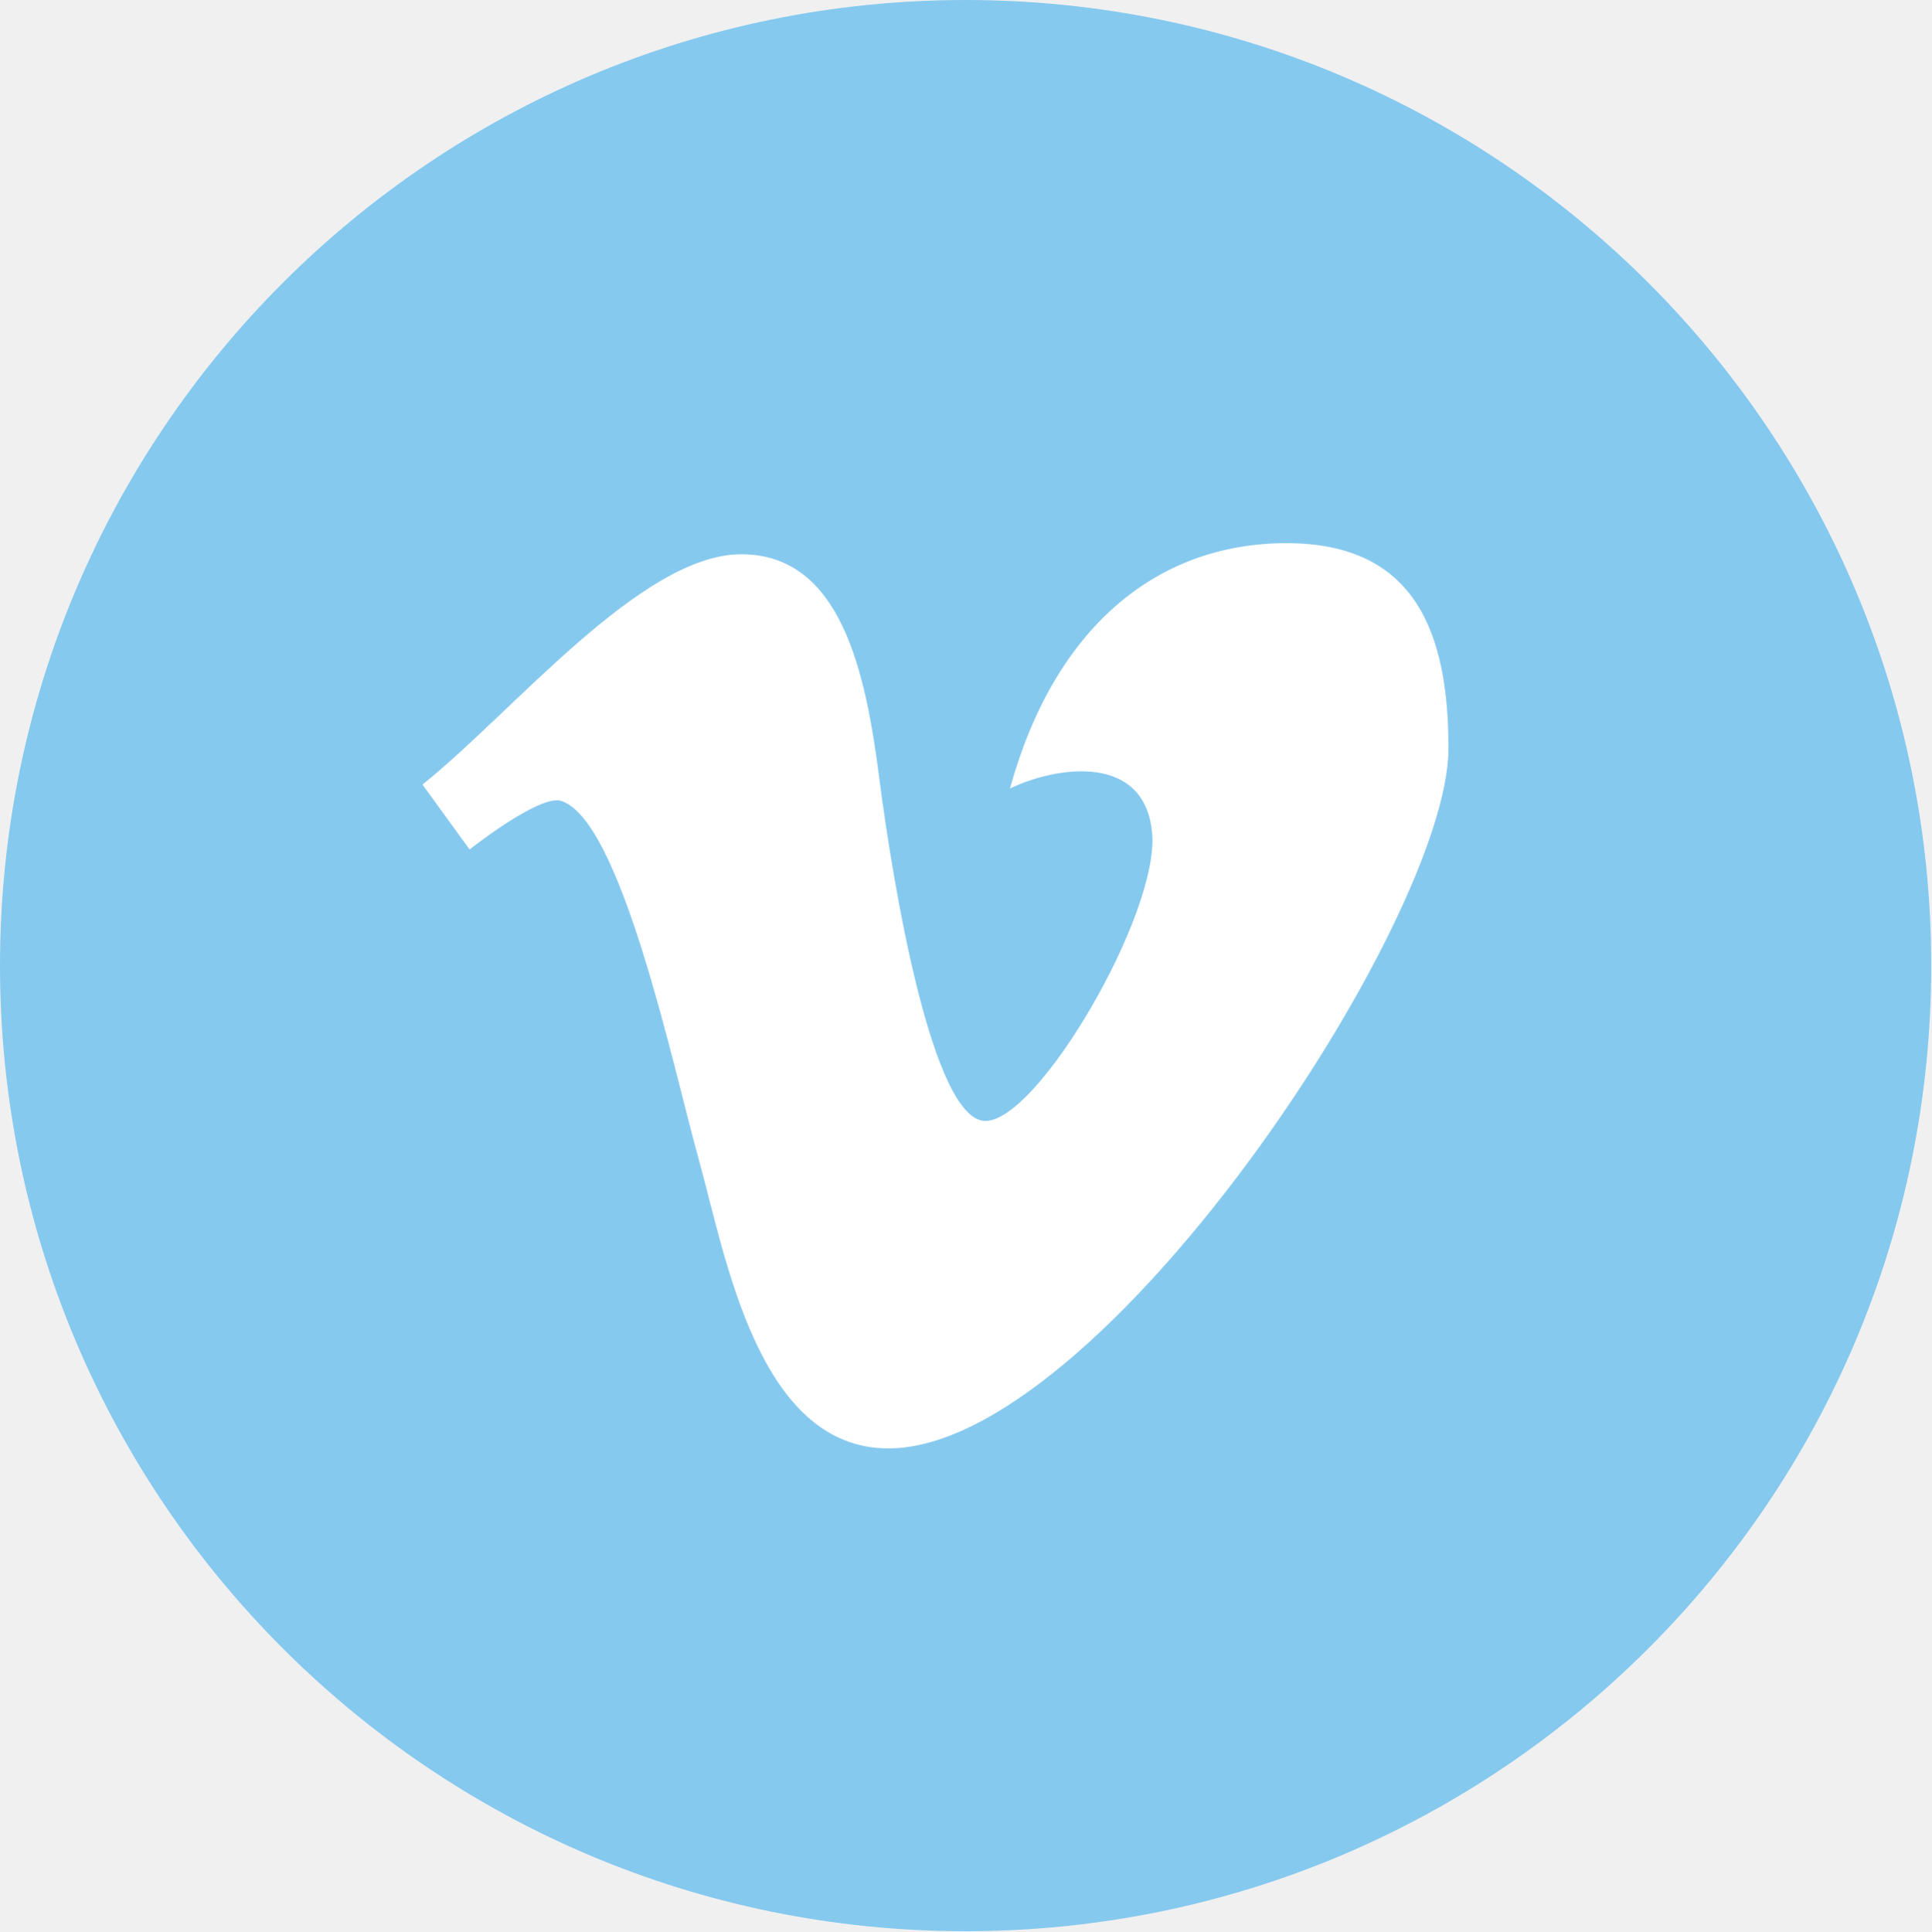
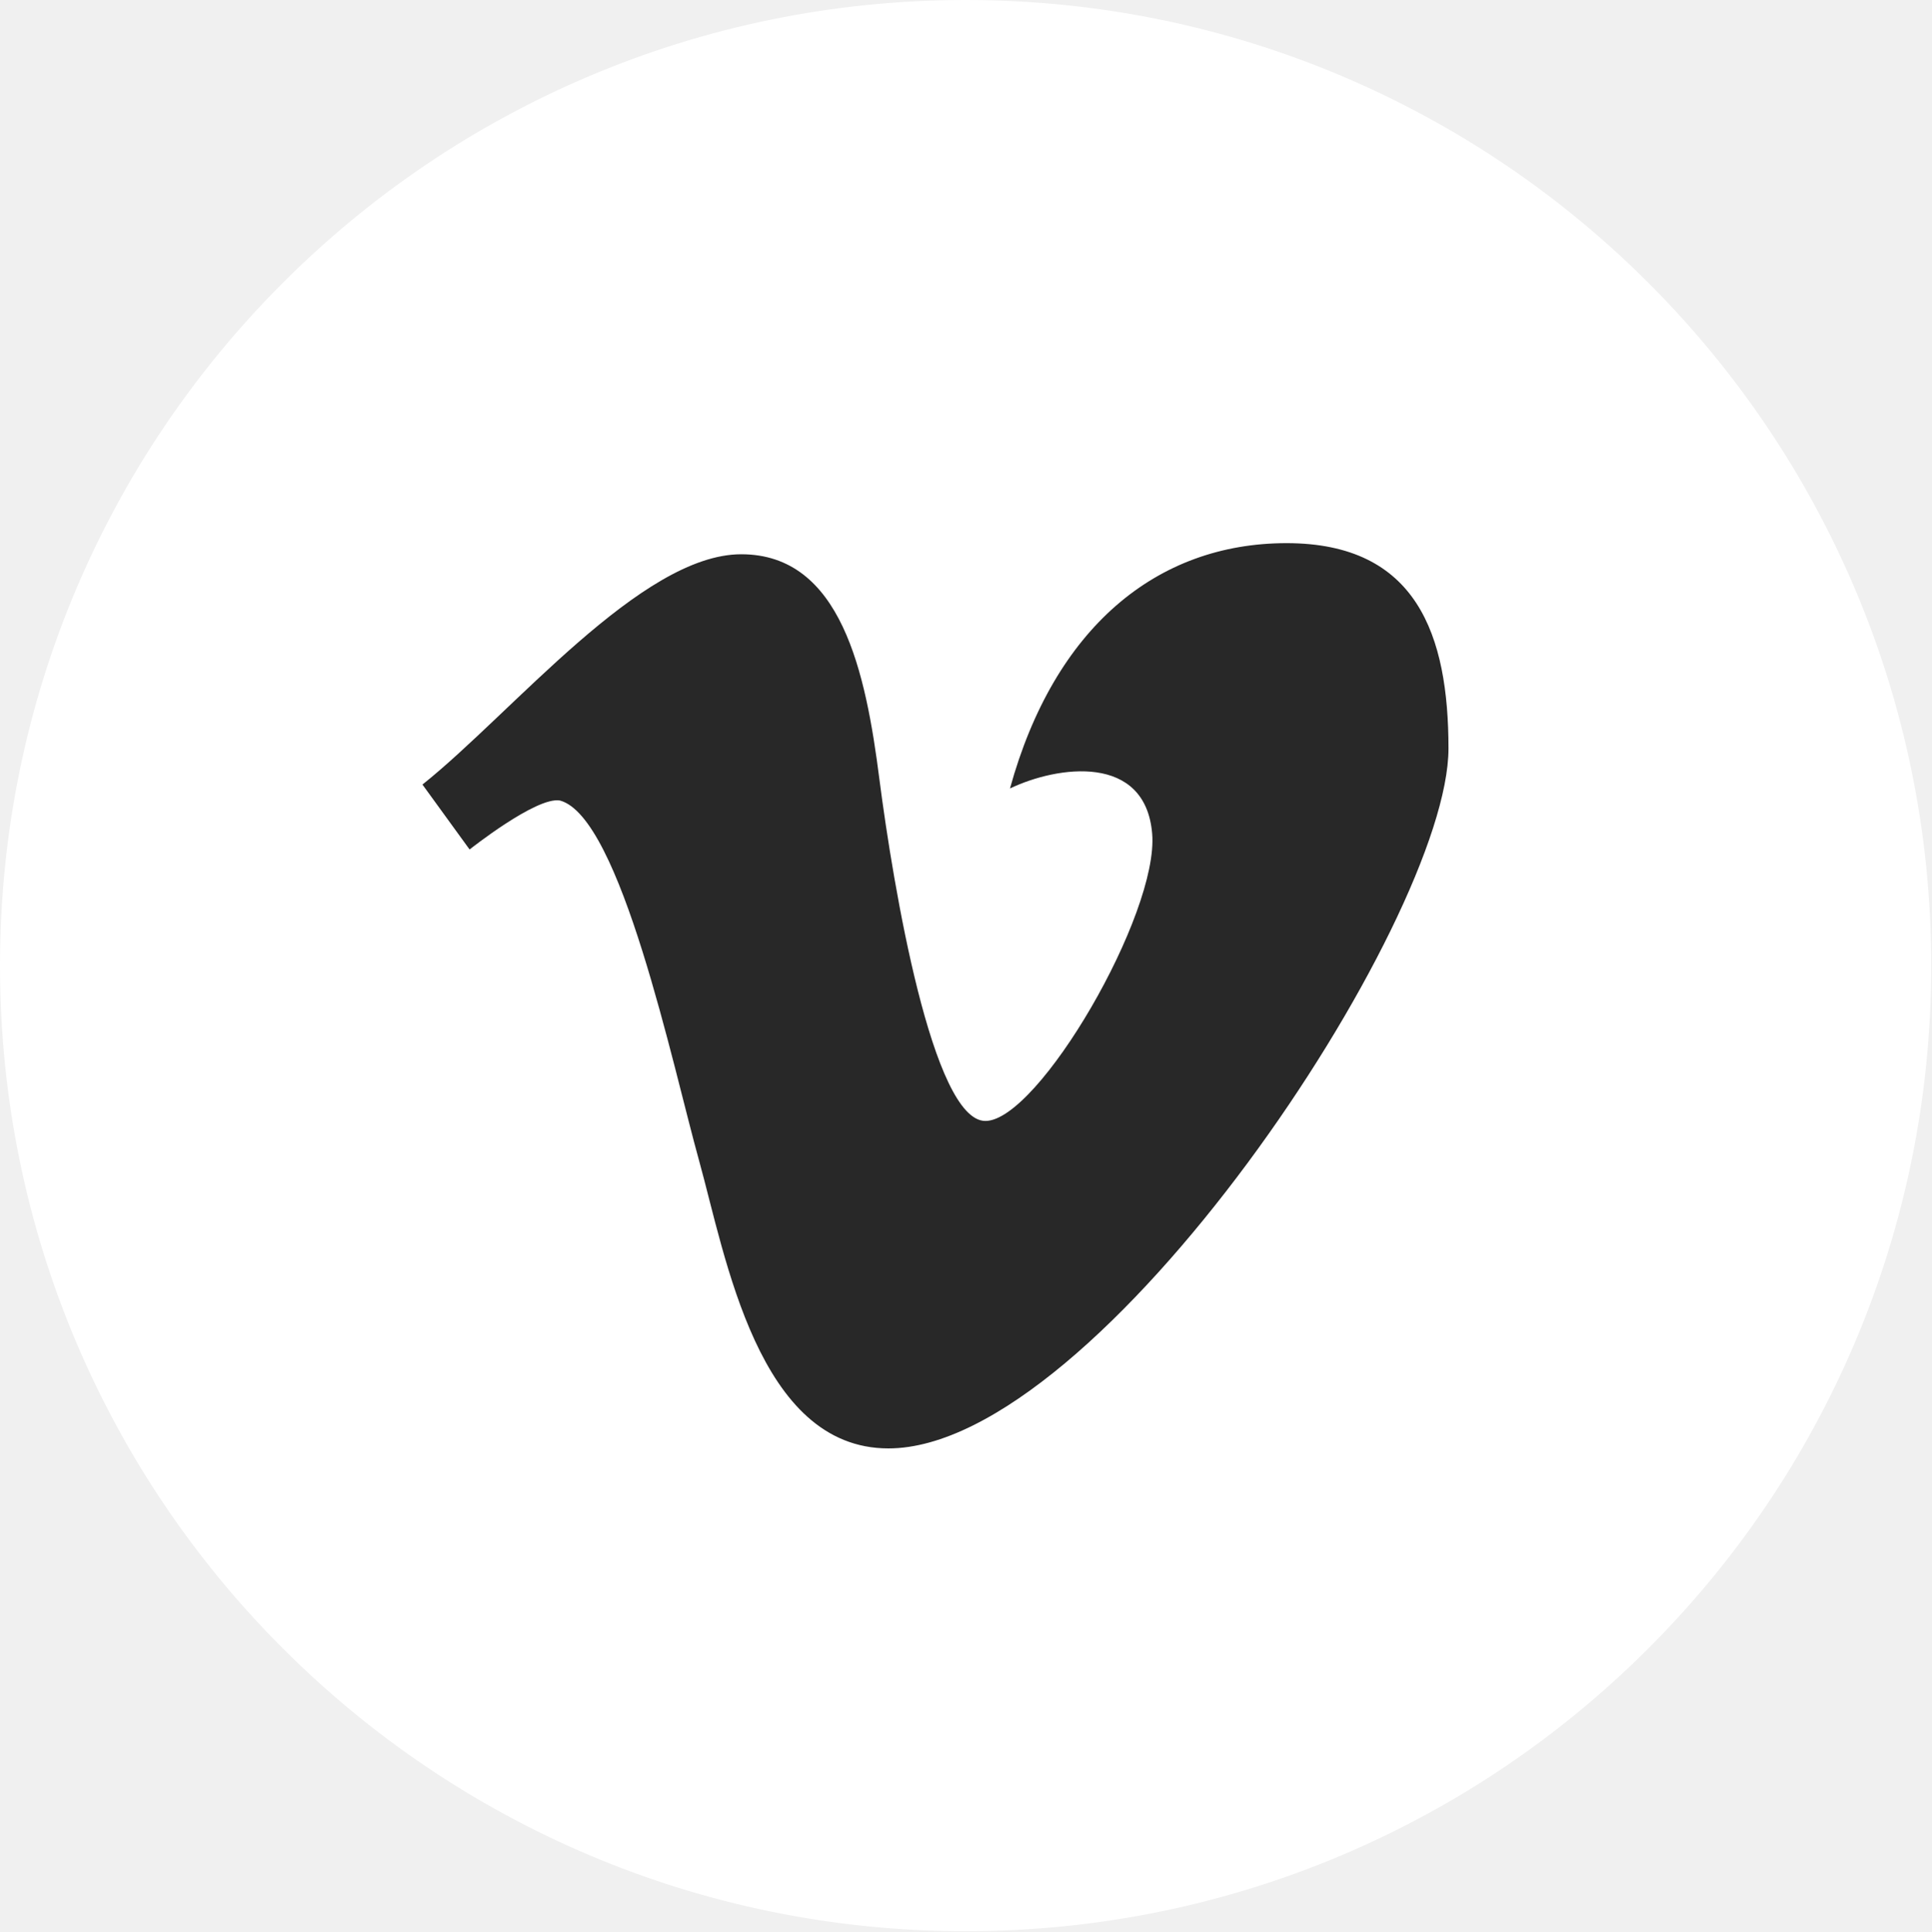
<svg xmlns="http://www.w3.org/2000/svg" version="1.1" id="Layer_1" x="0px" y="0px" viewBox="0 0 291.319 291.319" style="enable-background:new 0 0 291.319 291.319;" xml:space="preserve">
  <g>
-     <path style="fill:#86C9EF;" d="M145.659,0c80.45,0,145.66,65.219,145.66,145.66c0,80.45-65.21,145.659-145.66,145.659   S0,226.109,0,145.66C0,65.219,65.21,0,145.659,0z" />
-     <path style="fill:#FFFFFF;" d="M63.726,118.348c13.619-10.87,32.983-34.74,48.086-34.74c15.085,0,18.79,17.816,20.848,33.975   c2.085,16.159,8.011,51.509,15.986,51.509c7.993,0,26.191-31.271,25.154-43.352c-1.02-12.081-14.202-10.269-21.448-6.8   c6.664-24.161,22.049-37.007,41.722-37.007c19.682,0,24.425,13.901,24.425,30.971c0,25.982-52.665,105.585-84.483,105.585   c-19.682,0-24.562-29.004-28.549-43.361c-3.997-14.338-11.844-51.964-21.02-54.377c-3.56-0.592-13.61,7.392-13.61,7.392   L63.726,118.348z" />
+     <path style="fill:#FFFFFF;" d="M145.659,0c80.45,0,145.66,65.219,145.66,145.66c0,80.45-65.21,145.659-145.66,145.659   S0,226.109,0,145.66C0,65.219,65.21,0,145.659,0z" />
+     <path style="fill:#282828;" d="M63.726,118.348c13.619-10.87,32.983-34.74,48.086-34.74c15.085,0,18.79,17.816,20.848,33.975   c2.085,16.159,8.011,51.509,15.986,51.509c7.993,0,26.191-31.271,25.154-43.352c-1.02-12.081-14.202-10.269-21.448-6.8   c6.664-24.161,22.049-37.007,41.722-37.007c19.682,0,24.425,13.901,24.425,30.971c0,25.982-52.665,105.585-84.483,105.585   c-19.682,0-24.562-29.004-28.549-43.361c-3.997-14.338-11.844-51.964-21.02-54.377c-3.56-0.592-13.61,7.392-13.61,7.392   L63.726,118.348z" />
  </g>
  <g>
</g>
  <g>
</g>
  <g>
</g>
  <g>
</g>
  <g>
</g>
  <g>
</g>
  <g>
</g>
  <g>
</g>
  <g>
</g>
  <g>
</g>
  <g>
</g>
  <g>
</g>
  <g>
</g>
  <g>
</g>
  <g>
</g>
</svg>
